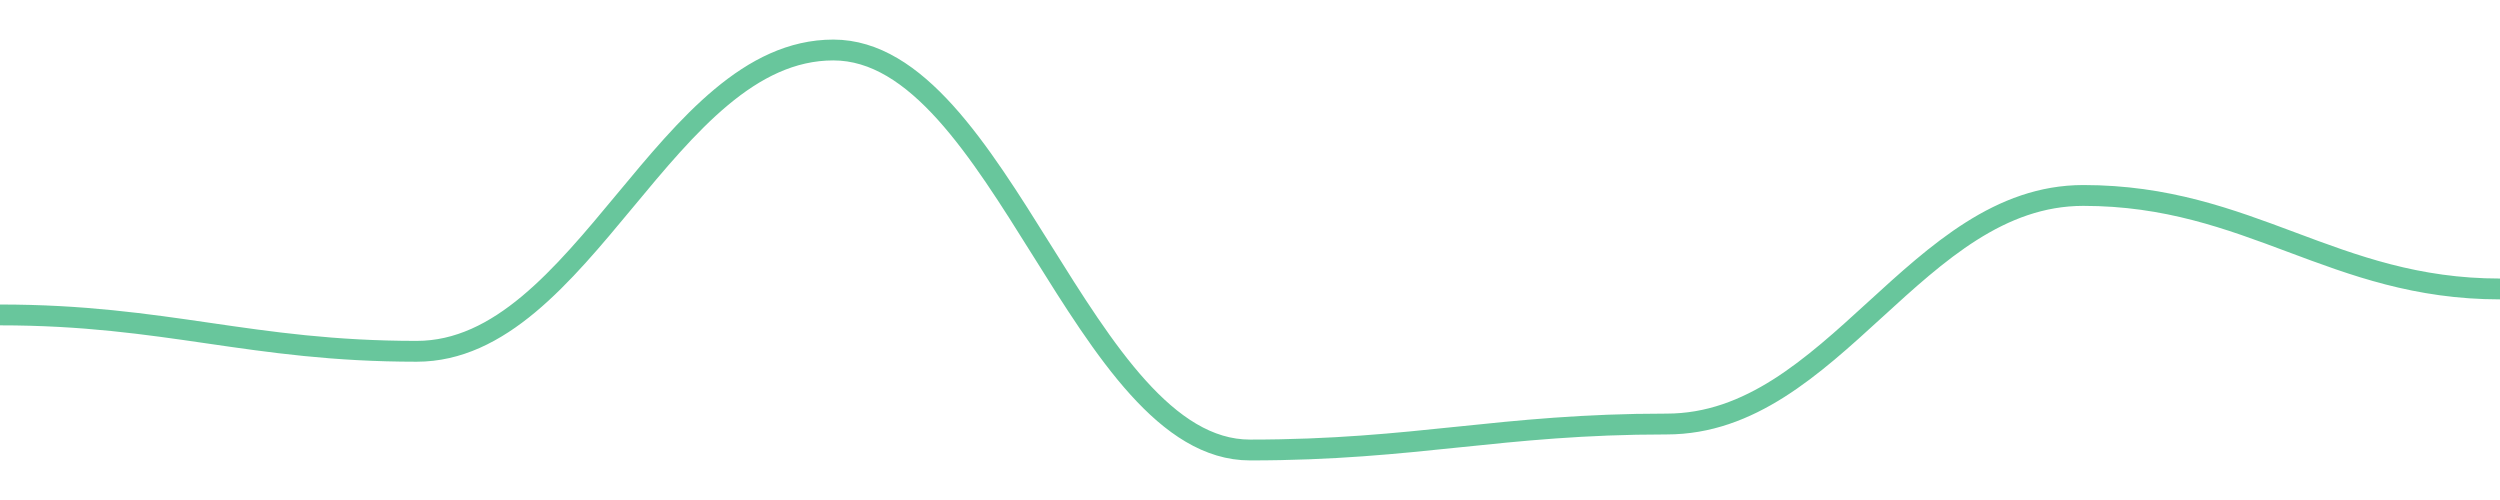
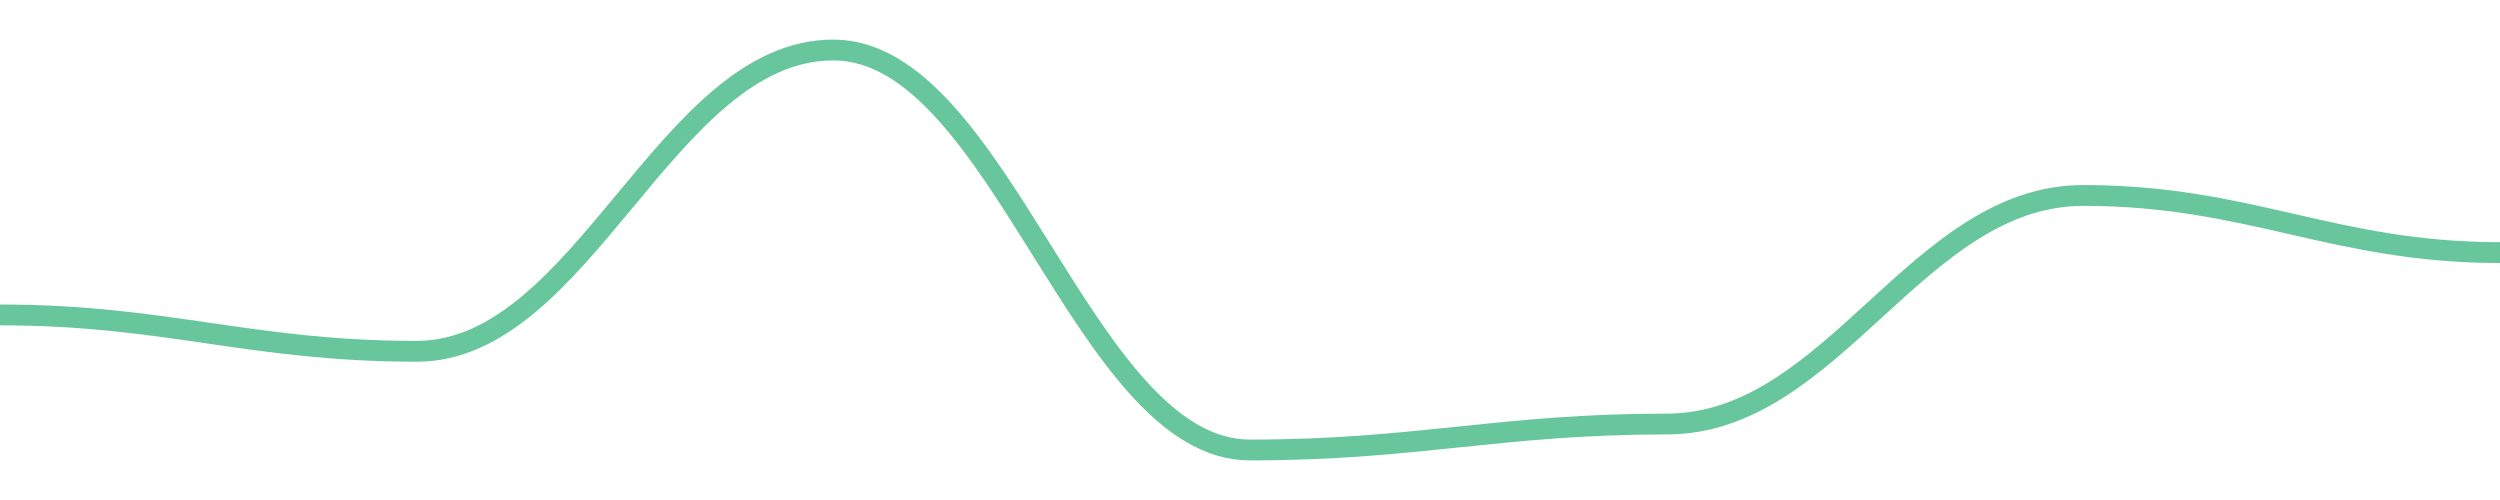
<svg width="180" height="36">
-   <path d="M 0.0,22.675 C 12.0,22.675 18.0,25.294 30.0,25.294 C 42.0,25.294 48.0,3.6 60.0,3.6 C 72.0,3.6 78.0,32.4 90.0,32.4 C 102.0,32.4 108.0,30.53 120.0,30.53 C 132.0,30.53 138.0,14.073 150.0,14.073 C 162.0,14.073 168.0,20.805 180.0,20.805 " fill="none" stroke="#42b883" stroke-width="1.5" opacity="0.8" />
+   <path d="M 0.0,22.675 C 12.0,22.675 18.0,25.294 30.0,25.294 C 42.0,25.294 48.0,3.6 60.0,3.6 C 72.0,3.6 78.0,32.4 90.0,32.4 C 102.0,32.4 108.0,30.53 120.0,30.53 C 132.0,30.53 138.0,14.073 150.0,14.073 C 162.0,14.073 168.0,18.187 180.0,18.187 " fill="none" stroke="#42b883" stroke-width="1.5" opacity="0.8" />
</svg>
